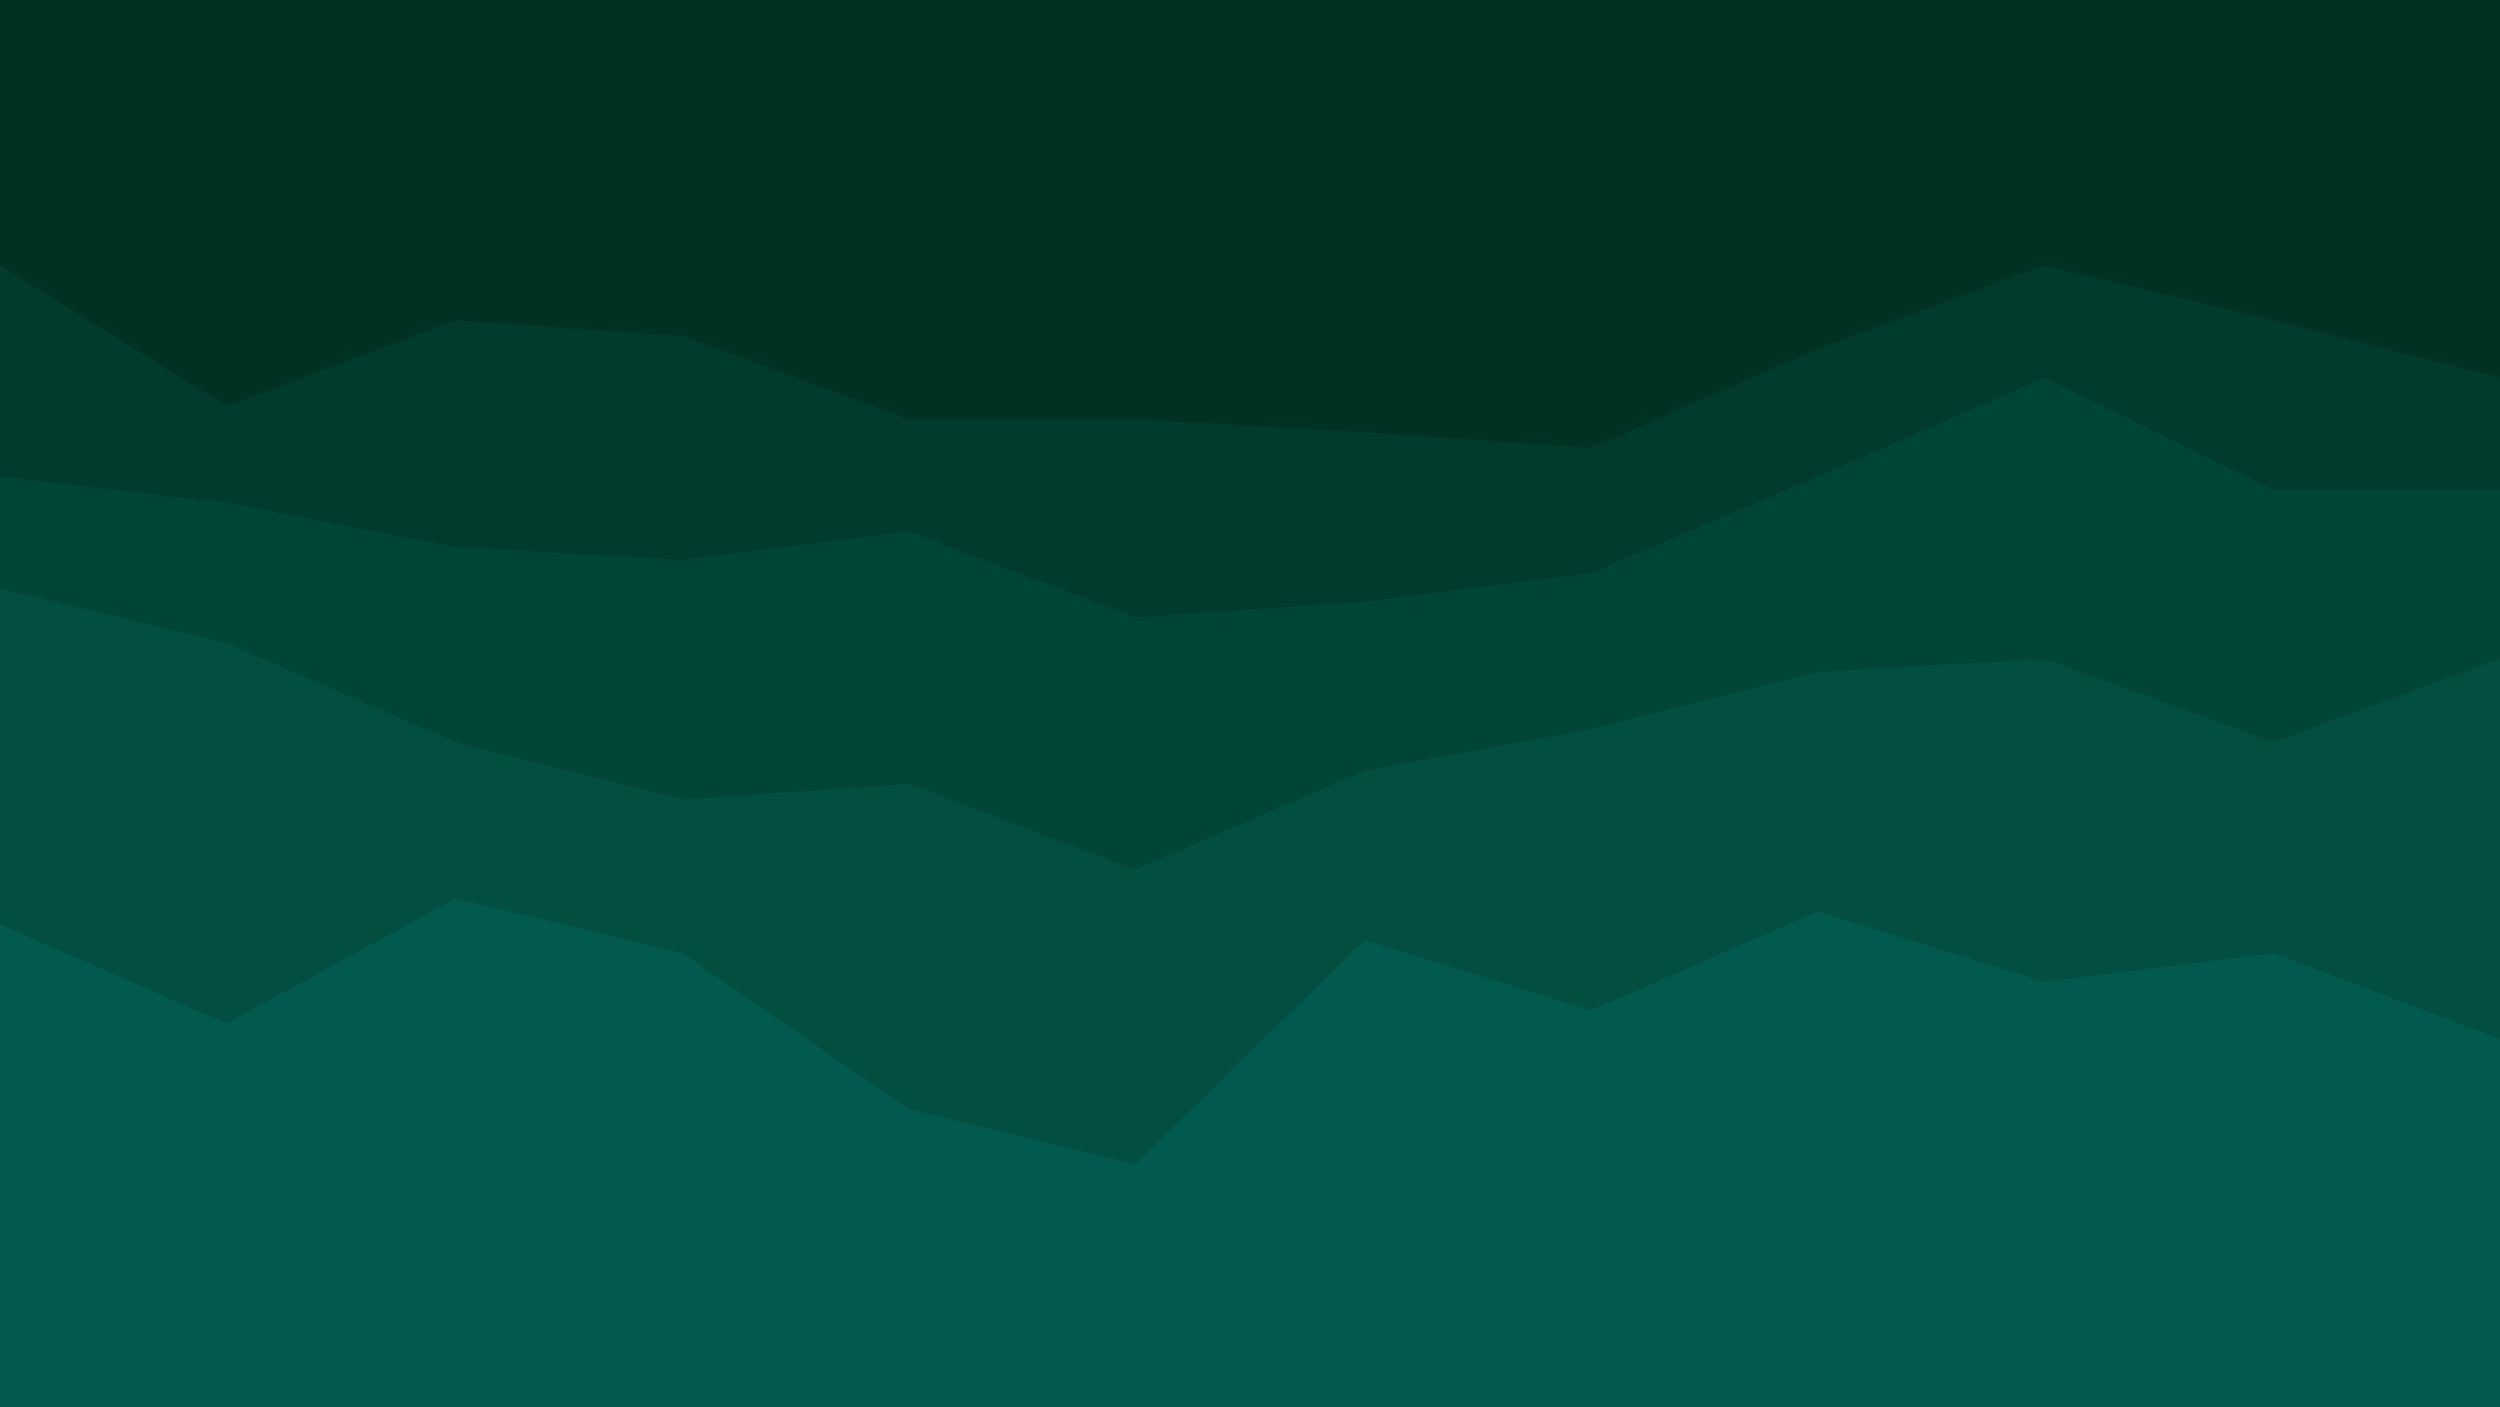
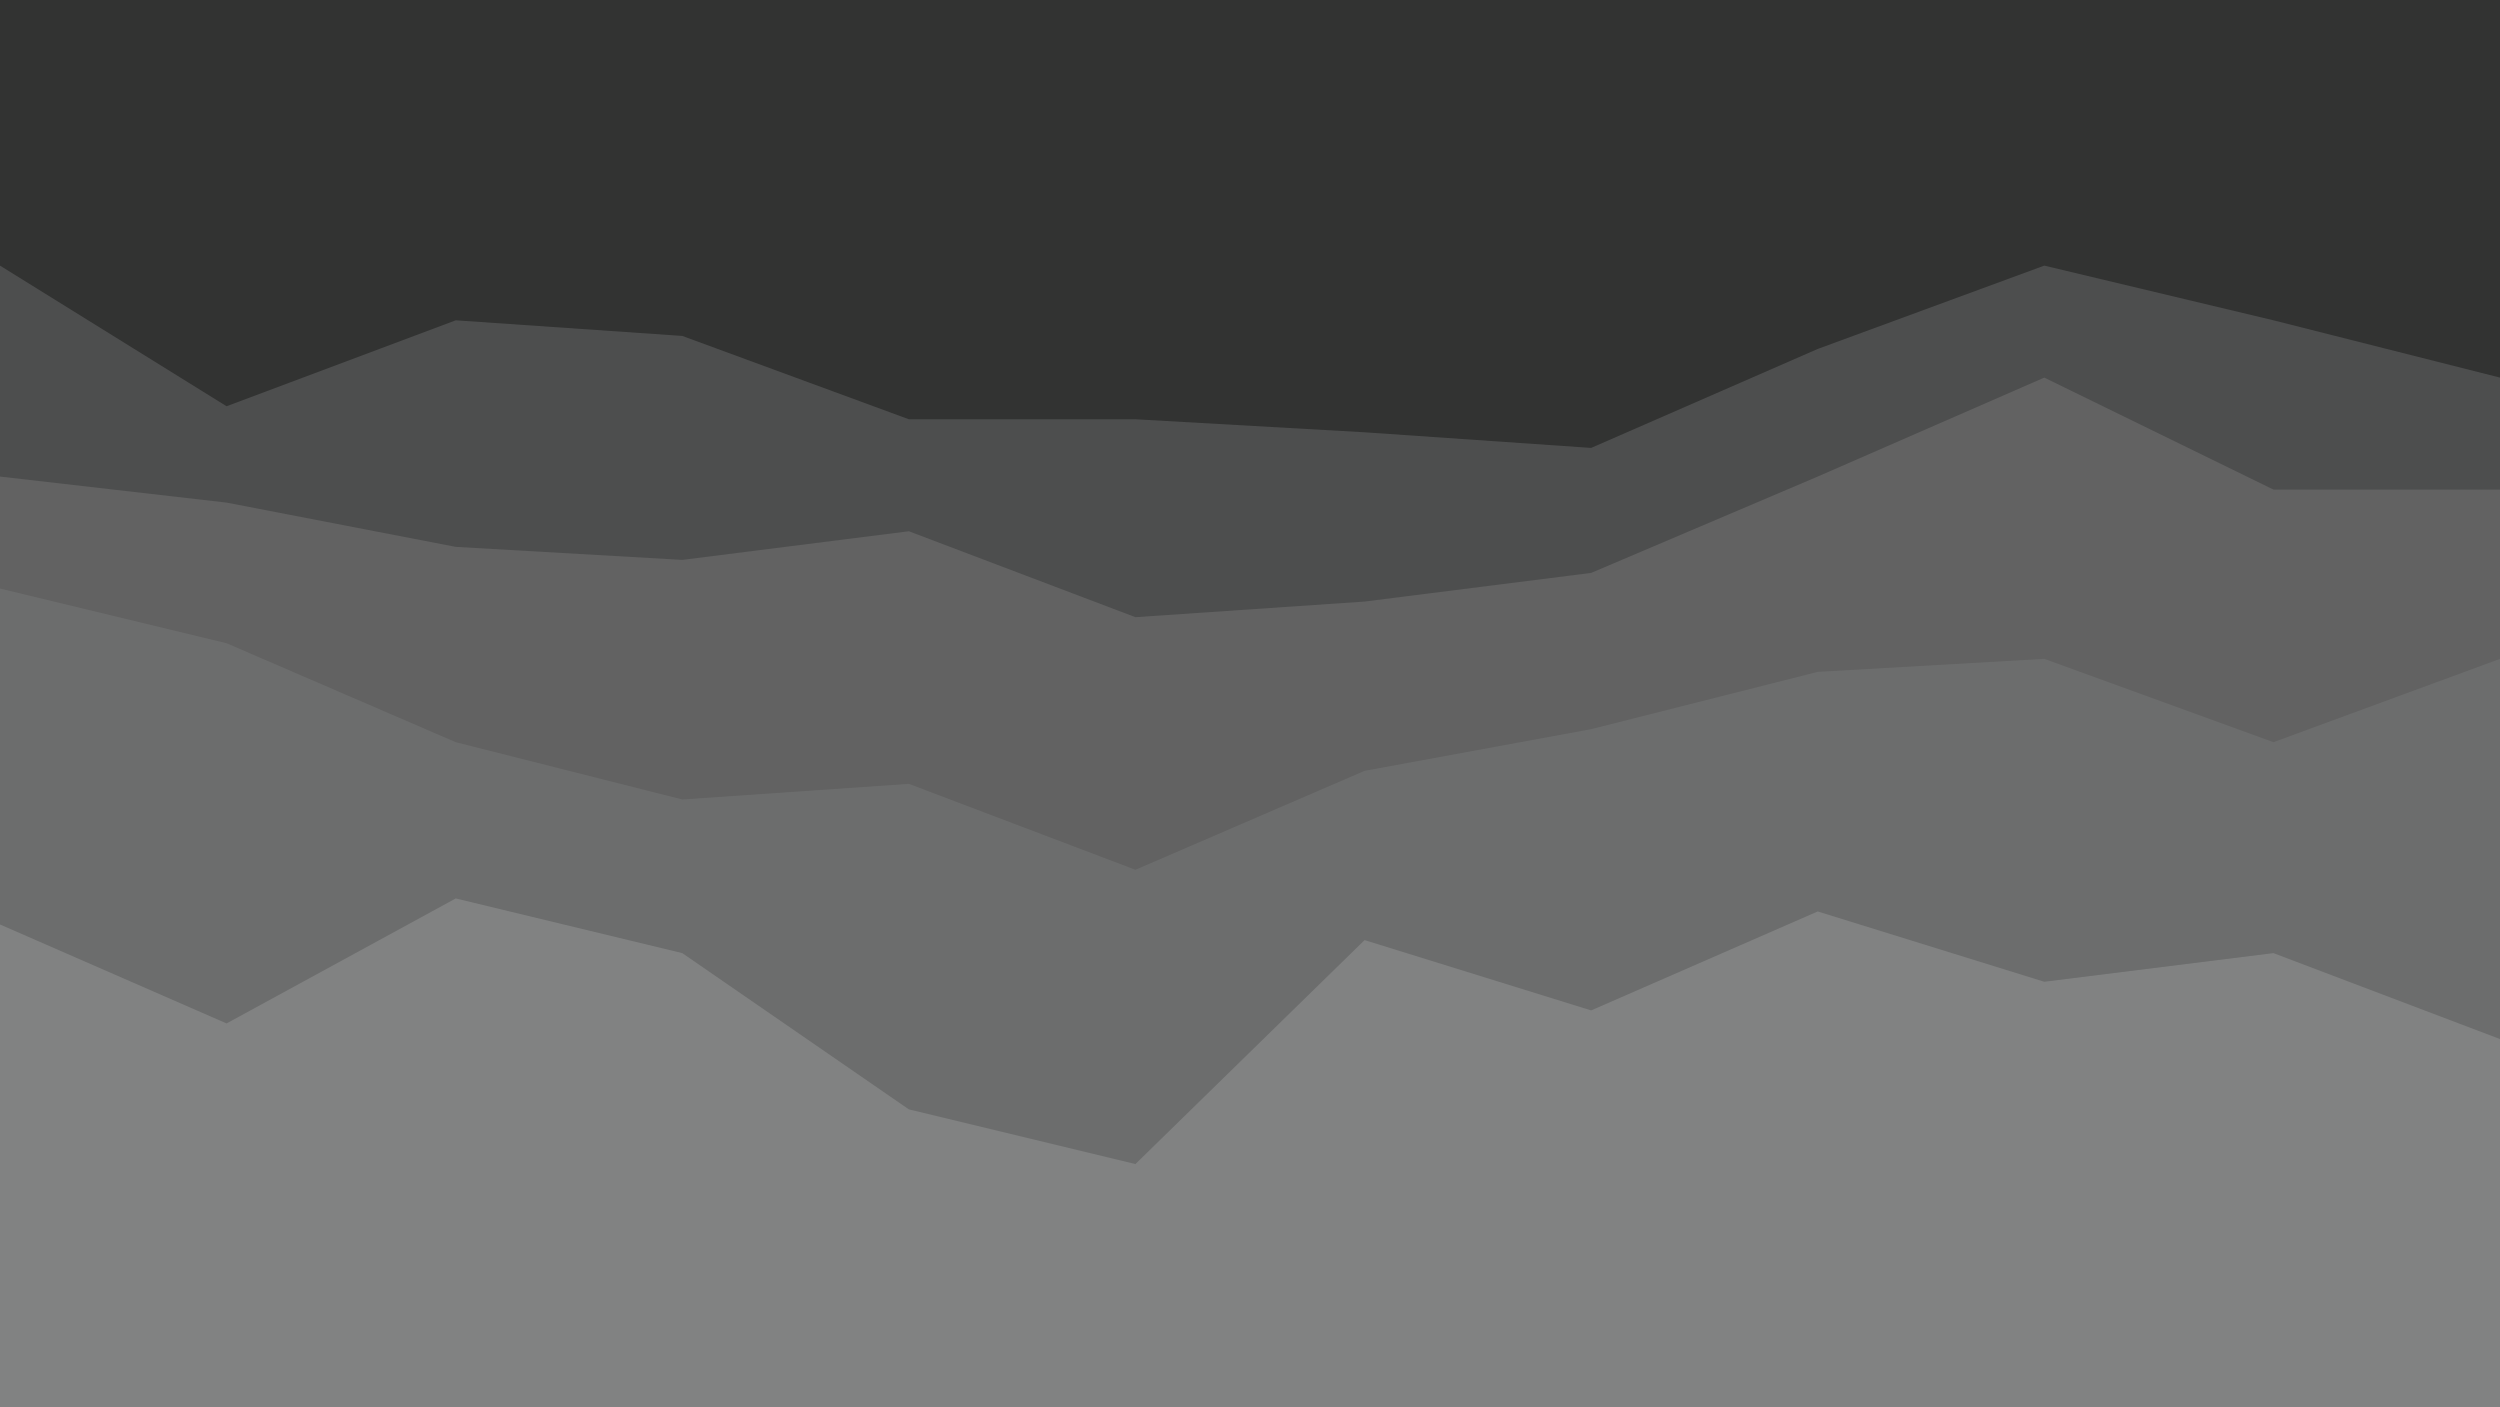
<svg xmlns="http://www.w3.org/2000/svg" id="visual" viewBox="0 0 960 540" width="960" height="540" version="1.1">
-   <path d="M0 104L87 158L175 125L262 131L349 163L436 163L524 168L611 174L698 136L785 104L873 125L960 147L960 0L873 0L785 0L698 0L611 0L524 0L436 0L349 0L262 0L175 0L87 0L0 0Z" fill="#003223" />
-   <path d="M0 185L87 195L175 212L262 217L349 206L436 239L524 233L611 222L698 185L785 147L873 190L960 190L960 145L873 123L785 102L698 134L611 172L524 166L436 161L349 161L262 129L175 123L87 156L0 102Z" fill="#013b2d" />
-   <path d="M0 228L87 249L175 287L262 309L349 303L436 336L524 298L611 282L698 260L785 255L873 287L960 255L960 188L873 188L785 145L698 183L611 220L524 231L436 237L349 204L262 215L175 210L87 193L0 183Z" fill="#014537" />
-   <path d="M0 357L87 395L175 347L262 368L349 428L436 449L524 363L611 390L698 352L785 379L873 368L960 401L960 253L873 285L785 253L698 258L611 280L524 296L436 334L349 301L262 307L175 285L87 247L0 226Z" fill="#024f42" />
-   <path d="M0 541L87 541L175 541L262 541L349 541L436 541L524 541L611 541L698 541L785 541L873 541L960 541L960 399L873 366L785 377L698 350L611 388L524 361L436 447L349 426L262 366L175 345L87 393L0 355Z" fill="#02594e" />
+   <path d="M0 104L87 158L175 125L262 131L349 163L436 163L524 168L611 174L698 136L785 104L873 125L960 147L960 0L873 0L785 0L698 0L611 0L524 0L436 0L349 0L262 0L175 0L87 0L0 0Z" fill="#323332" />
+   <path d="M0 185L87 195L175 212L262 217L349 206L436 239L524 233L611 222L698 185L785 147L873 190L960 190L960 145L873 123L785 102L698 134L611 172L524 166L436 161L349 161L262 129L175 123L87 156L0 102Z" fill="#4D4E4E" />
+   <path d="M0 228L87 249L175 287L262 309L349 303L436 336L524 298L611 282L698 260L785 255L873 287L960 255L960 188L873 188L785 145L698 183L611 220L524 231L436 237L349 204L262 215L175 210L87 193L0 183Z" fill="#626262" />
+   <path d="M0 357L87 395L175 347L262 368L349 428L436 449L524 363L611 390L698 352L785 379L873 368L960 401L960 253L873 285L785 253L698 258L611 280L524 296L436 334L349 301L262 307L175 285L87 247L0 226Z" fill="#6C6D6D" />
+   <path d="M0 541L87 541L175 541L262 541L349 541L436 541L524 541L611 541L698 541L785 541L873 541L960 541L960 399L873 366L785 377L698 350L611 388L524 361L436 447L349 426L262 366L175 345L87 393L0 355Z" fill="#818282" />
</svg>
